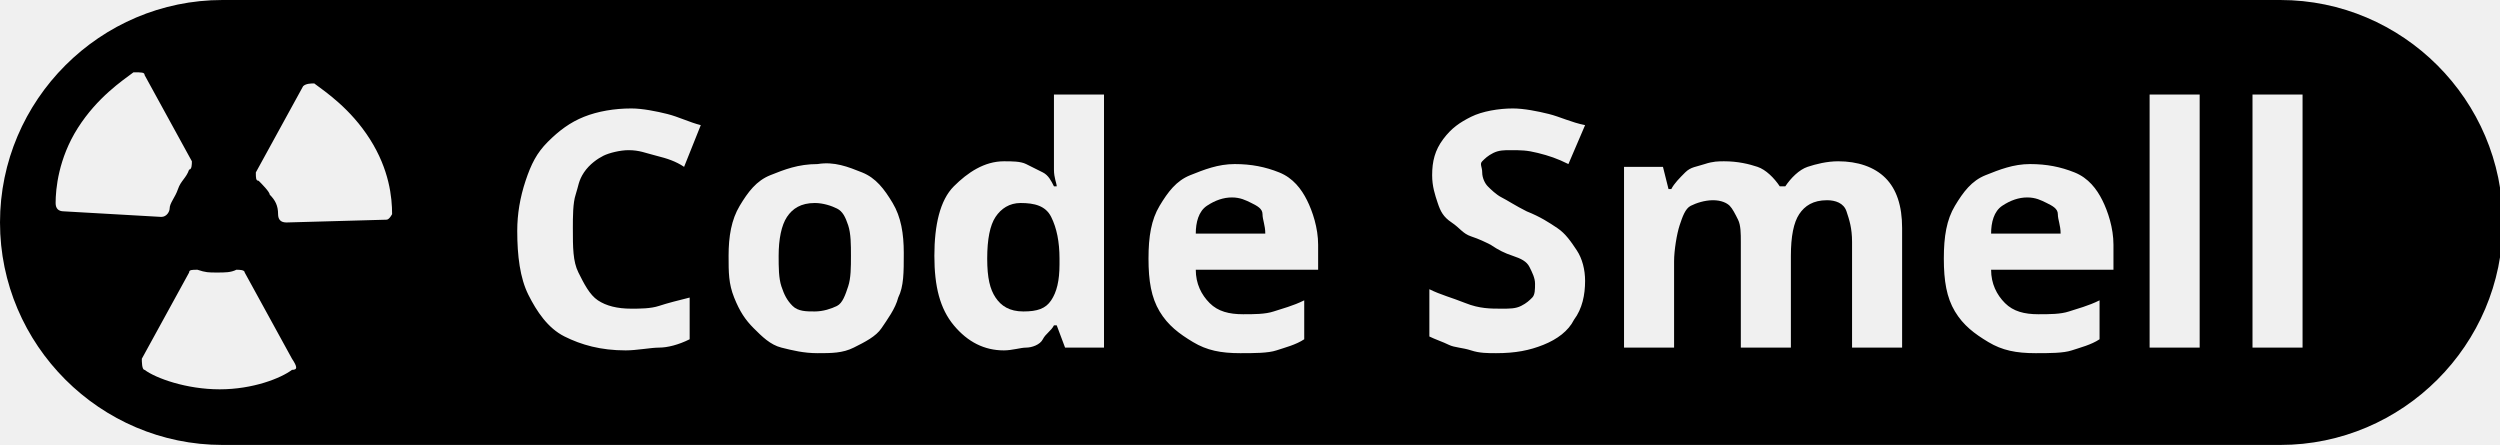
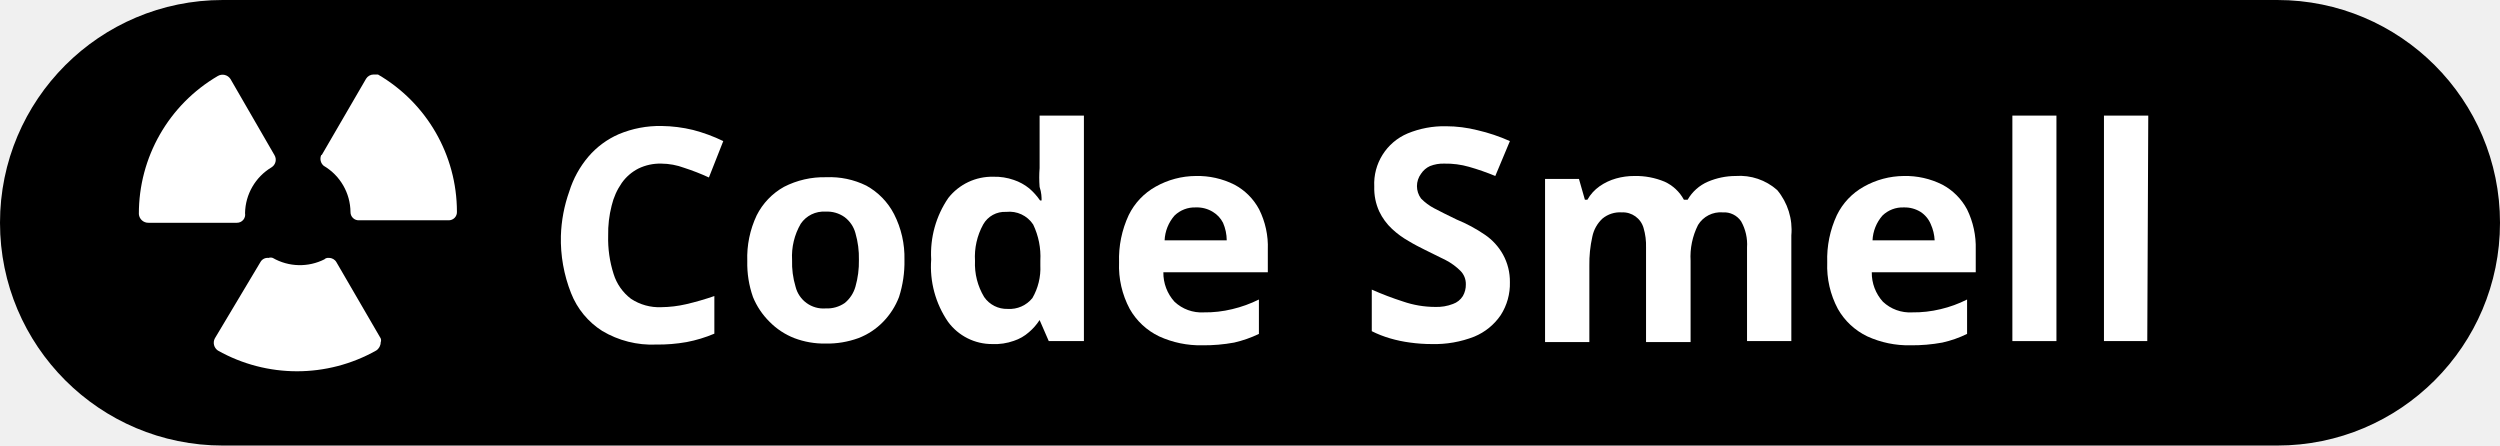
- <svg xmlns="http://www.w3.org/2000/svg" version="1.1" x="0px" y="0px" viewBox="0 0 89.9 16" style="enable-background:new 0 0 89.9 16;" xml:space="preserve" height="16" width="89.9">
-   <style type="text/css">
- 	.st0{fill-rule:evenodd;clip-rule:evenodd;}
- </style>
-   <rect x="7.3" y="7.3" class="st0" width="1.2" height="1.2" />
-   <g>
-     <path d="M36.7,7.3c-0.4,0-0.7,0.2-0.9,0.5s-0.3,0.8-0.3,1.5s0.1,1.1,0.3,1.4s0.5,0.5,1,0.5c0.5,0,0.8-0.1,1-0.4s0.3-0.7,0.3-1.3   V9.3c0-0.6-0.1-1.1-0.3-1.5S37.2,7.3,36.7,7.3z" />
-     <path d="M73.6,7.3c-0.2-0.1-0.4-0.2-0.7-0.2c-0.3,0-0.6,0.1-0.9,0.3s-0.4,0.6-0.4,1h2.5c0-0.3-0.1-0.5-0.1-0.7S73.8,7.4,73.6,7.3z" />
-     <path d="M45,7.3c-0.2-0.1-0.4-0.2-0.7-0.2c-0.3,0-0.6,0.1-0.9,0.3s-0.4,0.6-0.4,1h2.5c0-0.3-0.1-0.5-0.1-0.7S45.2,7.4,45,7.3z" />
-     <path d="M30.1,7.5c-0.2-0.1-0.5-0.2-0.8-0.2c-0.5,0-0.8,0.2-1,0.5S28,8.6,28,9.2c0,0.4,0,0.8,0.1,1.1s0.2,0.5,0.4,0.7   s0.5,0.2,0.8,0.2c0.3,0,0.6-0.1,0.8-0.2s0.3-0.4,0.4-0.7s0.1-0.7,0.1-1.1c0-0.4,0-0.8-0.1-1.1S30.3,7.6,30.1,7.5z" />
-     <path d="M82,0H8C3.6,0,0,3.6,0,8s3.6,8,8,8h74c4.4,0,8-3.6,8-8S86.4,0,82,0z M2.3,7.6C2.1,7.6,2,7.5,2,7.3c0-0.5,0.1-1.6,0.8-2.7   c0.7-1.1,1.6-1.7,2-2c0.3,0,0.4,0,0.4,0.1l1.7,3.1c0,0.1,0,0.3-0.1,0.3C6.7,6.4,6.5,6.5,6.4,6.8C6.3,7.1,6.1,7.3,6.1,7.5   c0,0.1-0.1,0.3-0.3,0.3L2.3,7.6z M10.5,13.3C10.1,13.6,9.1,14,7.9,14c-1.2,0-2.3-0.4-2.7-0.7c-0.1,0-0.1-0.3-0.1-0.4l1.7-3.1   c0-0.1,0.1-0.1,0.3-0.1c0.3,0.1,0.4,0.1,0.7,0.1s0.5,0,0.7-0.1c0.1,0,0.3,0,0.3,0.1l1.7,3.1C10.7,13.2,10.7,13.3,10.5,13.3z    M13.9,7.9L10.3,8C10.1,8,10,7.9,10,7.7c0-0.3-0.1-0.5-0.3-0.7c0-0.1-0.3-0.4-0.4-0.5c-0.1,0-0.1-0.1-0.1-0.3l1.7-3.1   c0.1-0.1,0.3-0.1,0.4-0.1c0.4,0.3,1.3,0.9,2,2c0.7,1.1,0.8,2.1,0.8,2.7C14.1,7.7,14,7.9,13.9,7.9z M20.8,9.8c0.2,0.4,0.4,0.8,0.7,1   s0.7,0.3,1.2,0.3c0.3,0,0.7,0,1-0.1s0.7-0.2,1.1-0.3v1.5c-0.4,0.2-0.8,0.3-1.1,0.3s-0.8,0.1-1.2,0.1c-0.9,0-1.6-0.2-2.2-0.5   s-1-0.9-1.3-1.5s-0.4-1.4-0.4-2.3c0-0.6,0.1-1.2,0.3-1.8s0.4-1,0.8-1.4s0.8-0.7,1.3-0.9s1.1-0.3,1.7-0.3c0.4,0,0.9,0.1,1.3,0.2   s0.8,0.3,1.2,0.4l-0.6,1.5c-0.3-0.2-0.6-0.3-1-0.4s-0.6-0.2-1-0.2c-0.3,0-0.7,0.1-0.9,0.2s-0.5,0.3-0.7,0.6S20.8,6.7,20.7,7   s-0.1,0.8-0.1,1.2C20.6,8.9,20.6,9.4,20.8,9.8z M32.3,10.7c-0.1,0.4-0.4,0.8-0.6,1.1s-0.6,0.5-1,0.7s-0.8,0.2-1.3,0.2   c-0.5,0-0.9-0.1-1.3-0.2s-0.7-0.4-1-0.7s-0.5-0.6-0.7-1.1s-0.2-0.9-0.2-1.5c0-0.7,0.1-1.3,0.4-1.8s0.6-0.9,1.1-1.1s1-0.4,1.7-0.4   C30,5.8,30.5,6,31,6.2s0.8,0.6,1.1,1.1s0.4,1.1,0.4,1.8C32.5,9.8,32.5,10.3,32.3,10.7z M39.7,12.5h-1.4L38,11.7h-0.1   c-0.1,0.2-0.3,0.3-0.4,0.5s-0.4,0.3-0.6,0.3s-0.5,0.1-0.8,0.1c-0.7,0-1.3-0.3-1.8-0.9s-0.7-1.4-0.7-2.5c0-1.1,0.2-2,0.7-2.5   s1.1-0.9,1.8-0.9c0.3,0,0.6,0,0.8,0.1s0.4,0.2,0.6,0.3s0.3,0.3,0.4,0.5h0.1c0-0.1-0.1-0.3-0.1-0.6s0-0.5,0-0.8V3.4h1.8V12.5z    M47.2,9.7H43c0,0.5,0.2,0.9,0.5,1.2s0.7,0.4,1.2,0.4c0.4,0,0.8,0,1.1-0.1s0.7-0.2,1.1-0.4v1.4c-0.3,0.2-0.7,0.3-1,0.4   s-0.8,0.1-1.3,0.1c-0.7,0-1.2-0.1-1.7-0.4s-0.9-0.6-1.2-1.1s-0.4-1.1-0.4-1.9c0-0.8,0.1-1.4,0.4-1.9s0.6-0.9,1.1-1.1s1-0.4,1.6-0.4   c0.6,0,1.1,0.1,1.6,0.3s0.8,0.6,1,1s0.4,1,0.4,1.6V9.7z M56.6,11.5c-0.2,0.4-0.6,0.7-1.1,0.9s-1,0.3-1.7,0.3c-0.3,0-0.6,0-0.9-0.1   s-0.6-0.1-0.8-0.2s-0.5-0.2-0.7-0.3v-1.7c0.4,0.2,0.8,0.3,1.3,0.5s0.9,0.2,1.3,0.2c0.3,0,0.5,0,0.7-0.1s0.3-0.2,0.4-0.3   s0.1-0.3,0.1-0.5c0-0.2-0.1-0.4-0.2-0.6s-0.3-0.3-0.6-0.4S53.9,9,53.6,8.8c-0.2-0.1-0.4-0.2-0.7-0.3S52.5,8.2,52.2,8   s-0.4-0.4-0.5-0.7s-0.2-0.6-0.2-1c0-0.5,0.1-0.9,0.4-1.3s0.6-0.6,1-0.8s1-0.3,1.5-0.3c0.4,0,0.9,0.1,1.3,0.2s0.8,0.3,1.3,0.4   l-0.6,1.4c-0.4-0.2-0.7-0.3-1.1-0.4s-0.6-0.1-1-0.1c-0.2,0-0.4,0-0.6,0.1s-0.3,0.2-0.4,0.3S53.3,6,53.3,6.2c0,0.2,0.1,0.4,0.2,0.5   S53.8,7,54,7.1s0.5,0.3,0.9,0.5C55.4,7.8,55.7,8,56,8.2s0.5,0.5,0.7,0.8S57,9.7,57,10.1C57,10.6,56.9,11.1,56.6,11.5z M68.4,12.5   h-1.8V8.7c0-0.5-0.1-0.8-0.2-1.1s-0.4-0.4-0.7-0.4c-0.5,0-0.8,0.2-1,0.5s-0.3,0.8-0.3,1.5v3.3h-1.8V8.7c0-0.3,0-0.6-0.1-0.8   s-0.2-0.4-0.3-0.5s-0.3-0.2-0.6-0.2c-0.3,0-0.6,0.1-0.8,0.2s-0.3,0.4-0.4,0.7S60.2,9,60.2,9.4v3.1h-1.8V6h1.4L60,6.8h0.1   c0.1-0.2,0.3-0.4,0.5-0.6s0.4-0.2,0.7-0.3s0.5-0.1,0.7-0.1c0.5,0,0.9,0.1,1.2,0.2s0.6,0.4,0.8,0.7h0.2c0.2-0.3,0.5-0.6,0.8-0.7   s0.7-0.2,1.1-0.2c0.7,0,1.3,0.2,1.7,0.6s0.6,1,0.6,1.8V12.5z M75.8,9.7h-4.2c0,0.5,0.2,0.9,0.5,1.2s0.7,0.4,1.2,0.4   c0.4,0,0.8,0,1.1-0.1s0.7-0.2,1.1-0.4v1.4c-0.3,0.2-0.7,0.3-1,0.4s-0.8,0.1-1.3,0.1c-0.7,0-1.2-0.1-1.7-0.4s-0.9-0.6-1.2-1.1   s-0.4-1.1-0.4-1.9c0-0.8,0.1-1.4,0.4-1.9s0.6-0.9,1.1-1.1s1-0.4,1.6-0.4c0.6,0,1.1,0.1,1.6,0.3s0.8,0.6,1,1s0.4,1,0.4,1.6V9.7z    M79.1,12.5h-1.8V3.4h1.8V12.5z M82.7,12.5H81V3.4h1.8V12.5z" />
-   </g>
+ <svg xmlns="http://www.w3.org/2000/svg" viewBox="0 0 101 18" height="18" width="101">
+   <defs>
+     <style>.a,.b{fill:#fff;}.b{fill-rule:evenodd;}</style>
+   </defs>
+   <rect width="101" height="18" rx="9" />
+   <path class="a" d="M26.72,6.61a2,2,0,0,0-.93.2,1.86,1.86,0,0,0-.67.58,2.68,2.68,0,0,0-.41.92,4.52,4.52,0,0,0-.14,1.21,4.67,4.67,0,0,0,.22,1.55,2,2,0,0,0,.7,1,2.06,2.06,0,0,0,1.23.34,4.68,4.68,0,0,0,1-.12,11.45,11.45,0,0,0,1.14-.33v1.52a5.5,5.5,0,0,1-1.12.34,6.58,6.58,0,0,1-1.23.1,3.92,3.92,0,0,1-2.18-.55,3.18,3.18,0,0,1-1.26-1.53,5.88,5.88,0,0,1-.41-2.31A5.89,5.89,0,0,1,23,7.73a4,4,0,0,1,.77-1.4A3.41,3.41,0,0,1,25,5.42a4.27,4.27,0,0,1,1.73-.33A5.68,5.68,0,0,1,28,5.25a6.61,6.61,0,0,1,1.22.45l-.58,1.47a8.93,8.93,0,0,0-1-.39A2.69,2.69,0,0,0,26.72,6.61Z" />
+   <path class="a" d="M36.54,10.5A4.6,4.6,0,0,1,36.32,12,2.94,2.94,0,0,1,35.68,13a2.77,2.77,0,0,1-1,.66,3.67,3.67,0,0,1-1.33.22,3.4,3.4,0,0,1-1.26-.22,2.85,2.85,0,0,1-1-.66A3,3,0,0,1,30.42,12a4.09,4.09,0,0,1-.23-1.45,4,4,0,0,1,.38-1.85,2.72,2.72,0,0,1,1.1-1.15,3.54,3.54,0,0,1,1.71-.39A3.33,3.33,0,0,1,35,7.5a2.76,2.76,0,0,1,1.12,1.15A3.86,3.86,0,0,1,36.54,10.5ZM32,10.5a3.37,3.37,0,0,0,.14,1.08,1.16,1.16,0,0,0,1.22.88,1.25,1.25,0,0,0,.77-.22,1.32,1.32,0,0,0,.43-.66,3.68,3.68,0,0,0,.14-1.08,3.58,3.58,0,0,0-.14-1.08,1.2,1.2,0,0,0-.44-.65,1.21,1.21,0,0,0-.77-.22,1.12,1.12,0,0,0-1,.49A2.61,2.61,0,0,0,32,10.5Z" />
+   <path class="a" d="M40.09,13.9A2.2,2.2,0,0,1,38.3,13a3.94,3.94,0,0,1-.68-2.52A4,4,0,0,1,38.31,8a2.25,2.25,0,0,1,1.82-.86,2.33,2.33,0,0,1,.83.13,2,2,0,0,1,.62.34,2.54,2.54,0,0,1,.44.49h.06c0-.12,0-.31-.08-.55a4.77,4.77,0,0,1,0-.76V4.67h1.79v9.11H42.37L42,12.93H42a2.23,2.23,0,0,1-.43.49,1.74,1.74,0,0,1-.61.35A2.28,2.28,0,0,1,40.09,13.9Zm.62-1.42a1.18,1.18,0,0,0,1-.44,2.41,2.41,0,0,0,.32-1.32v-.19a3,3,0,0,0-.29-1.46,1.15,1.15,0,0,0-1.09-.51,1,1,0,0,0-.93.51,2.71,2.71,0,0,0-.33,1.47A2.59,2.59,0,0,0,39.76,12,1.11,1.11,0,0,0,40.71,12.48Z" />
+   <path class="a" d="M48.31,7.11a3.3,3.3,0,0,1,1.56.35,2.42,2.42,0,0,1,1,1,3.35,3.35,0,0,1,.35,1.62V11H47a1.73,1.73,0,0,0,.45,1.19,1.59,1.59,0,0,0,1.18.43,4.55,4.55,0,0,0,1.15-.13,5,5,0,0,0,1.08-.39v1.39a4.73,4.73,0,0,1-1,.35,6.74,6.74,0,0,1-1.29.11,4,4,0,0,1-1.74-.36,2.71,2.71,0,0,1-1.19-1.11,3.68,3.68,0,0,1-.43-1.88,4.19,4.19,0,0,1,.39-1.91,2.64,2.64,0,0,1,1.09-1.15A3.34,3.34,0,0,1,48.31,7.11Zm0,1.27a1.17,1.17,0,0,0-.86.33,1.63,1.63,0,0,0-.4,1h2.51a1.8,1.8,0,0,0-.15-.71A1.09,1.09,0,0,0,49,8.56,1.22,1.22,0,0,0,48.32,8.38Z" />
+   <path class="a" d="M61,11.4a2.35,2.35,0,0,1-.37,1.33,2.4,2.4,0,0,1-1.07.87,4.38,4.38,0,0,1-1.72.3,6.36,6.36,0,0,1-.87-.06,5.29,5.29,0,0,1-.81-.17,4.38,4.38,0,0,1-.74-.29V11.7a12.62,12.62,0,0,0,1.26.48,4,4,0,0,0,1.3.22,1.8,1.8,0,0,0,.72-.12.77.77,0,0,0,.4-.32.91.91,0,0,0,.12-.47.75.75,0,0,0-.22-.55,2.43,2.43,0,0,0-.59-.43l-.85-.42c-.2-.1-.42-.21-.65-.35a3.48,3.48,0,0,1-.67-.49,2.33,2.33,0,0,1-.52-.71,2.25,2.25,0,0,1-.2-1,2.21,2.21,0,0,1,1.35-2.15,3.86,3.86,0,0,1,1.55-.29,5.26,5.26,0,0,1,1.27.16A7.19,7.19,0,0,1,61,5.7l-.59,1.41a9.74,9.74,0,0,0-1.06-.37,3.4,3.4,0,0,0-1-.13,1.44,1.44,0,0,0-.58.1.85.85,0,0,0-.36.31.84.84,0,0,0,0,1,2.1,2.1,0,0,0,.54.4q.36.19.9.45A6.13,6.13,0,0,1,60,9.49a2.35,2.35,0,0,1,.72.79A2.26,2.26,0,0,1,61,11.4Z" />
+   <path class="a" d="M70.12,7.11a2.28,2.28,0,0,1,1.68.57,2.51,2.51,0,0,1,.57,1.83v4.27H70.58V10a1.89,1.89,0,0,0-.24-1.06.83.83,0,0,0-.74-.36,1.07,1.07,0,0,0-1,.51,2.85,2.85,0,0,0-.3,1.45v3.28H66.5V10a2.53,2.53,0,0,0-.1-.79.87.87,0,0,0-.88-.63,1.11,1.11,0,0,0-.78.25,1.37,1.37,0,0,0-.41.73,5,5,0,0,0-.12,1.18v3.08H62.42V7.23h1.37l.24.84h.1a1.66,1.66,0,0,1,.5-.55,2.22,2.22,0,0,1,.66-.31,2.69,2.69,0,0,1,.74-.1,3,3,0,0,1,1.22.23,1.67,1.67,0,0,1,.78.73h.15A1.73,1.73,0,0,1,69,7.34,2.87,2.87,0,0,1,70.12,7.11Z" />
+   <path class="a" d="M76.91,7.11a3.3,3.3,0,0,1,1.56.35,2.42,2.42,0,0,1,1,1,3.46,3.46,0,0,1,.35,1.62V11H75.62a1.73,1.73,0,0,0,.45,1.19,1.59,1.59,0,0,0,1.18.43,4.6,4.6,0,0,0,1.15-.13,4.79,4.79,0,0,0,1.07-.39v1.39a4.48,4.48,0,0,1-1,.35,6.74,6.74,0,0,1-1.29.11,4,4,0,0,1-1.74-.36,2.71,2.71,0,0,1-1.19-1.11,3.68,3.68,0,0,1-.43-1.88,4.19,4.19,0,0,1,.39-1.91,2.64,2.64,0,0,1,1.09-1.15A3.34,3.34,0,0,1,76.91,7.11Zm0,1.27a1.17,1.17,0,0,0-.86.33,1.63,1.63,0,0,0-.4,1h2.51A1.8,1.8,0,0,0,78,9.05a1.09,1.09,0,0,0-.41-.49A1.22,1.22,0,0,0,76.92,8.38Z" />
+   <path class="a" d="M83.08,13.78H81.3V4.67h1.78Z" />
+   <path class="a" d="M86.75,13.78H85V4.67h1.79Z" />
+   <path class="b" d="M13,6.26l1.79-3.08a.36.36,0,0,1,.3-.17h.18a6.42,6.42,0,0,1,3.19,5.54.33.33,0,0,1-.33.35H14.51a.33.33,0,0,1-.35-.33v0A2.19,2.19,0,0,0,13.08,6.7a.37.37,0,0,1-.1-.44Z" />
+   <path class="b" d="M13.11,10.47a.23.23,0,0,1,.18-.05.34.34,0,0,1,.3.17l1.79,3.08a.22.22,0,0,1,0,.16.4.4,0,0,1-.18.33,6.52,6.52,0,0,1-6.4,0,.38.38,0,0,1-.12-.49l1.84-3.08a.33.33,0,0,1,.33-.17.25.25,0,0,1,.17,0,2.2,2.2,0,0,0,2.1.05Z" />
+   <path class="b" d="M8.8,3.07a.38.38,0,0,1,.51.12l1.78,3.08a.36.36,0,0,1-.12.49h0A2.2,2.2,0,0,0,9.9,8.61.33.33,0,0,1,9.57,9H6a.38.38,0,0,1-.39-.35A6.44,6.44,0,0,1,8.8,3.07Z" />
</svg>
